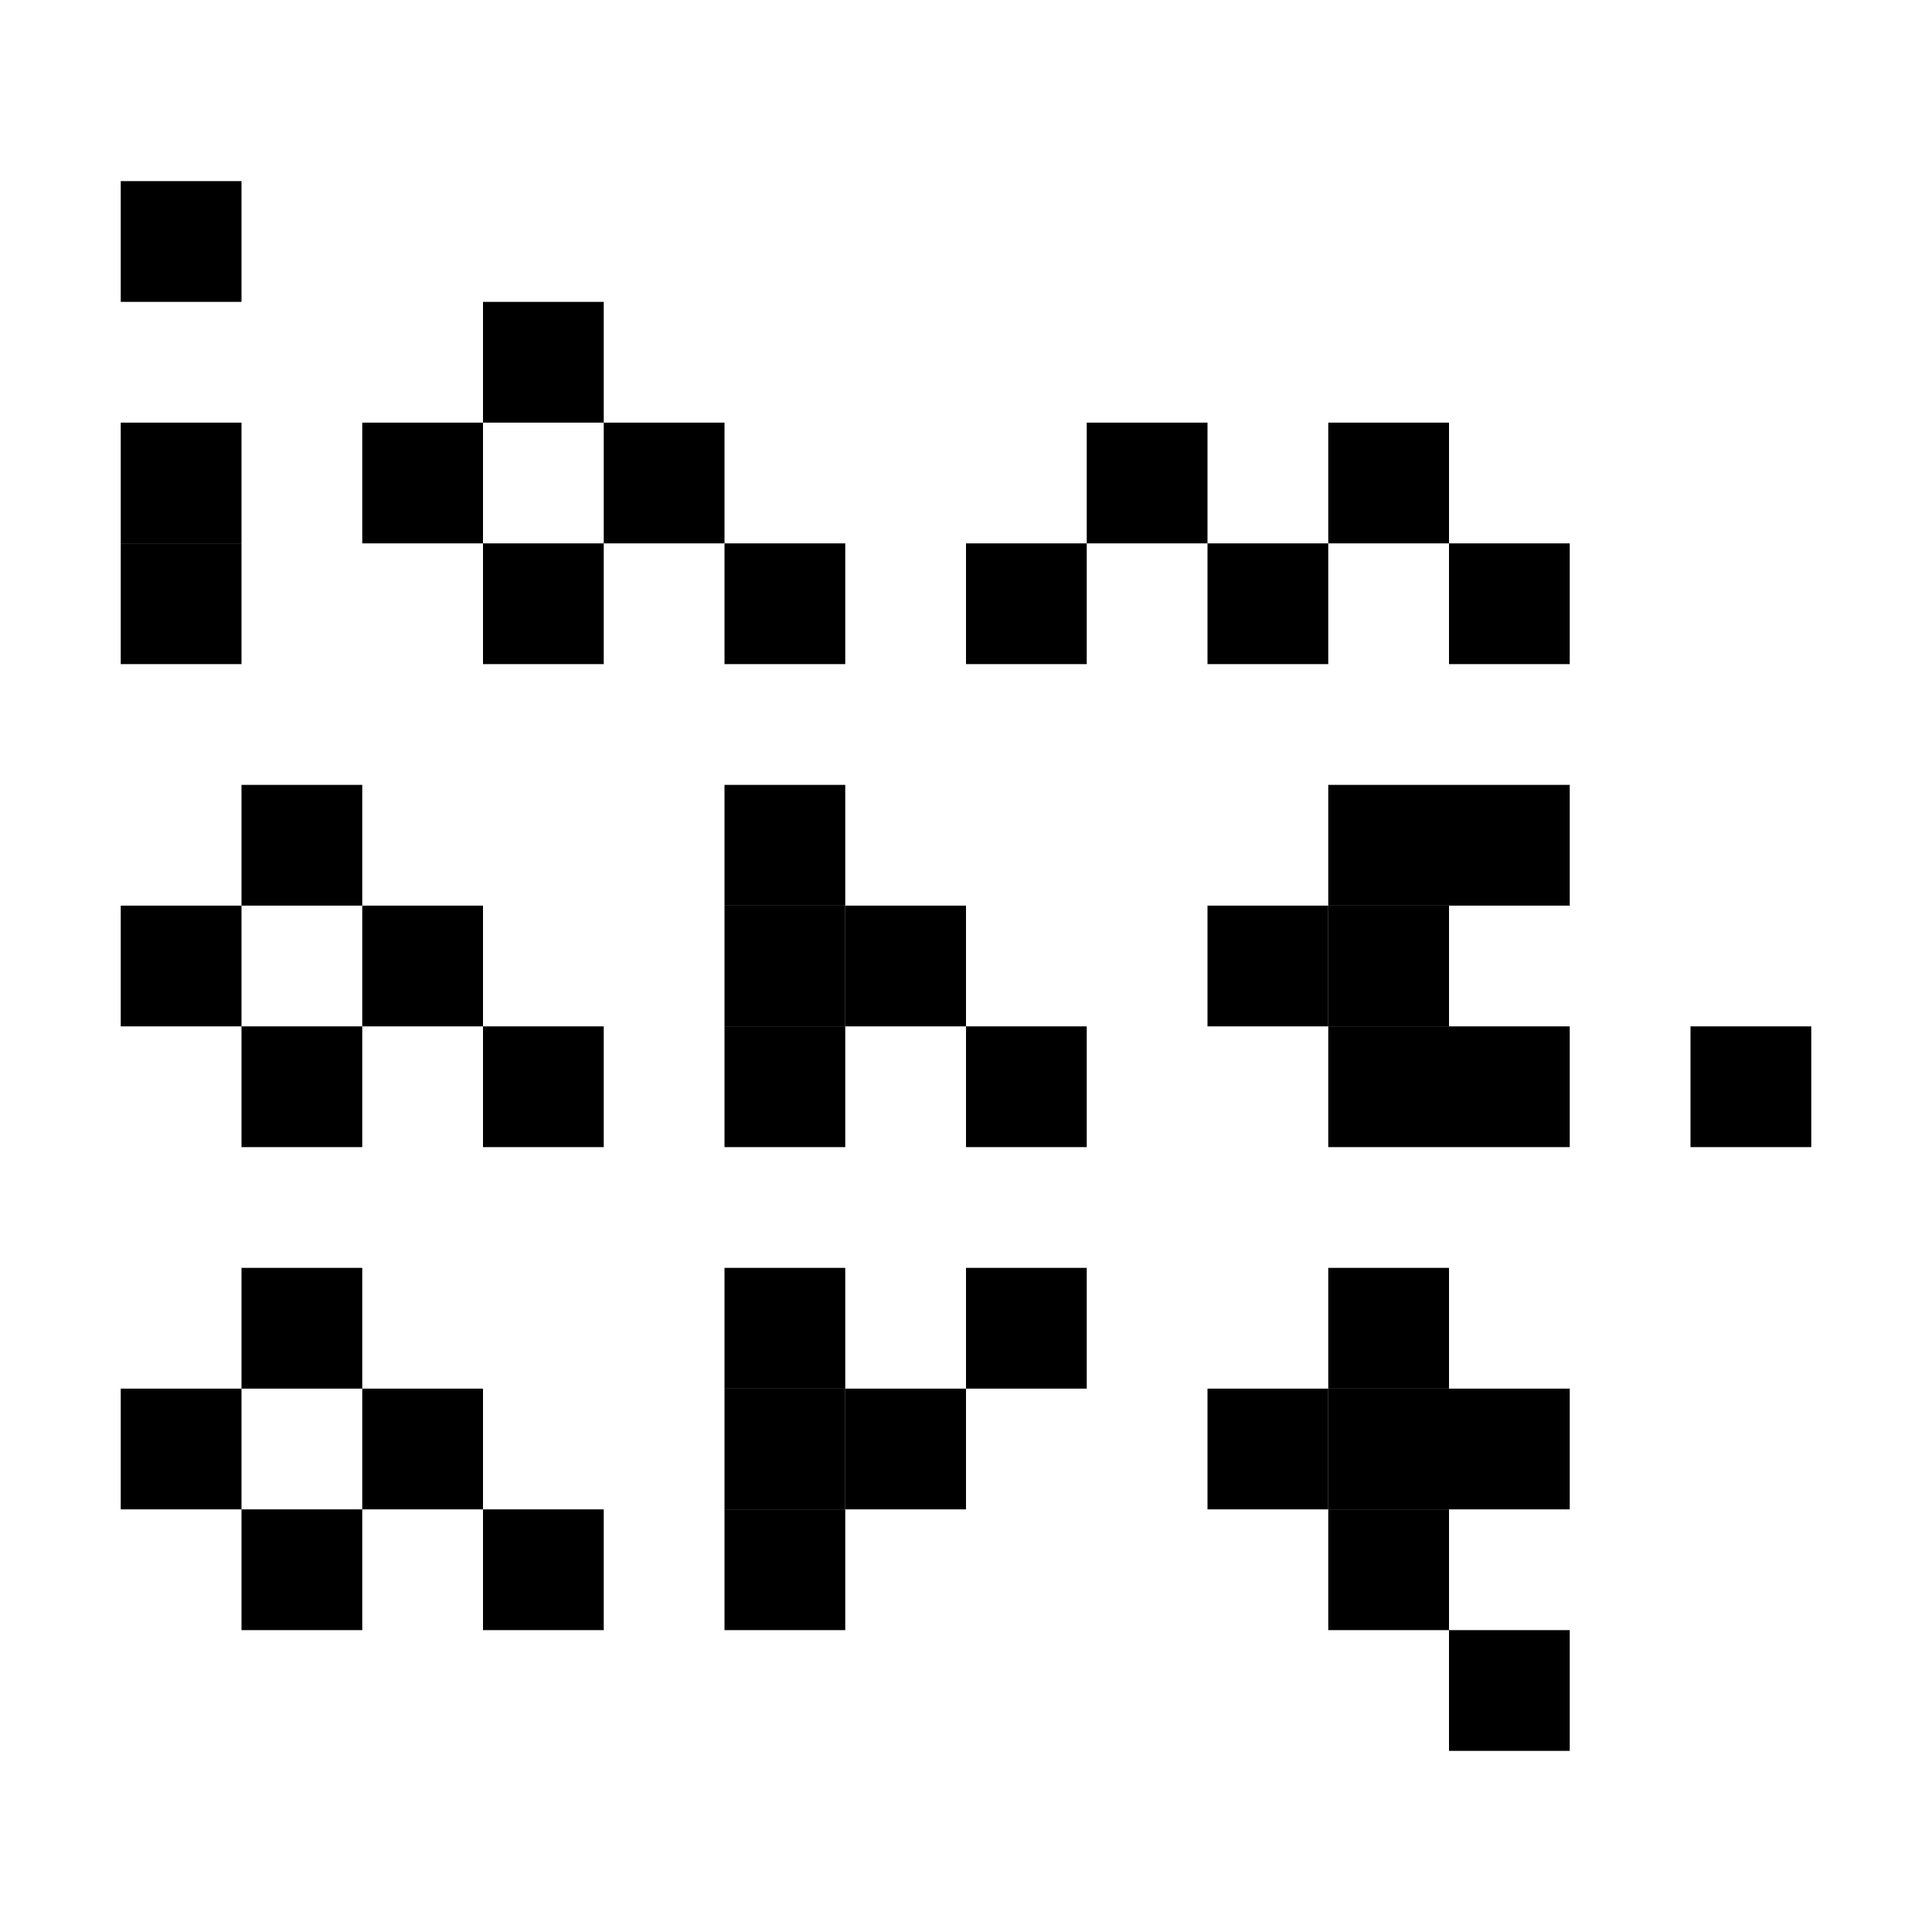
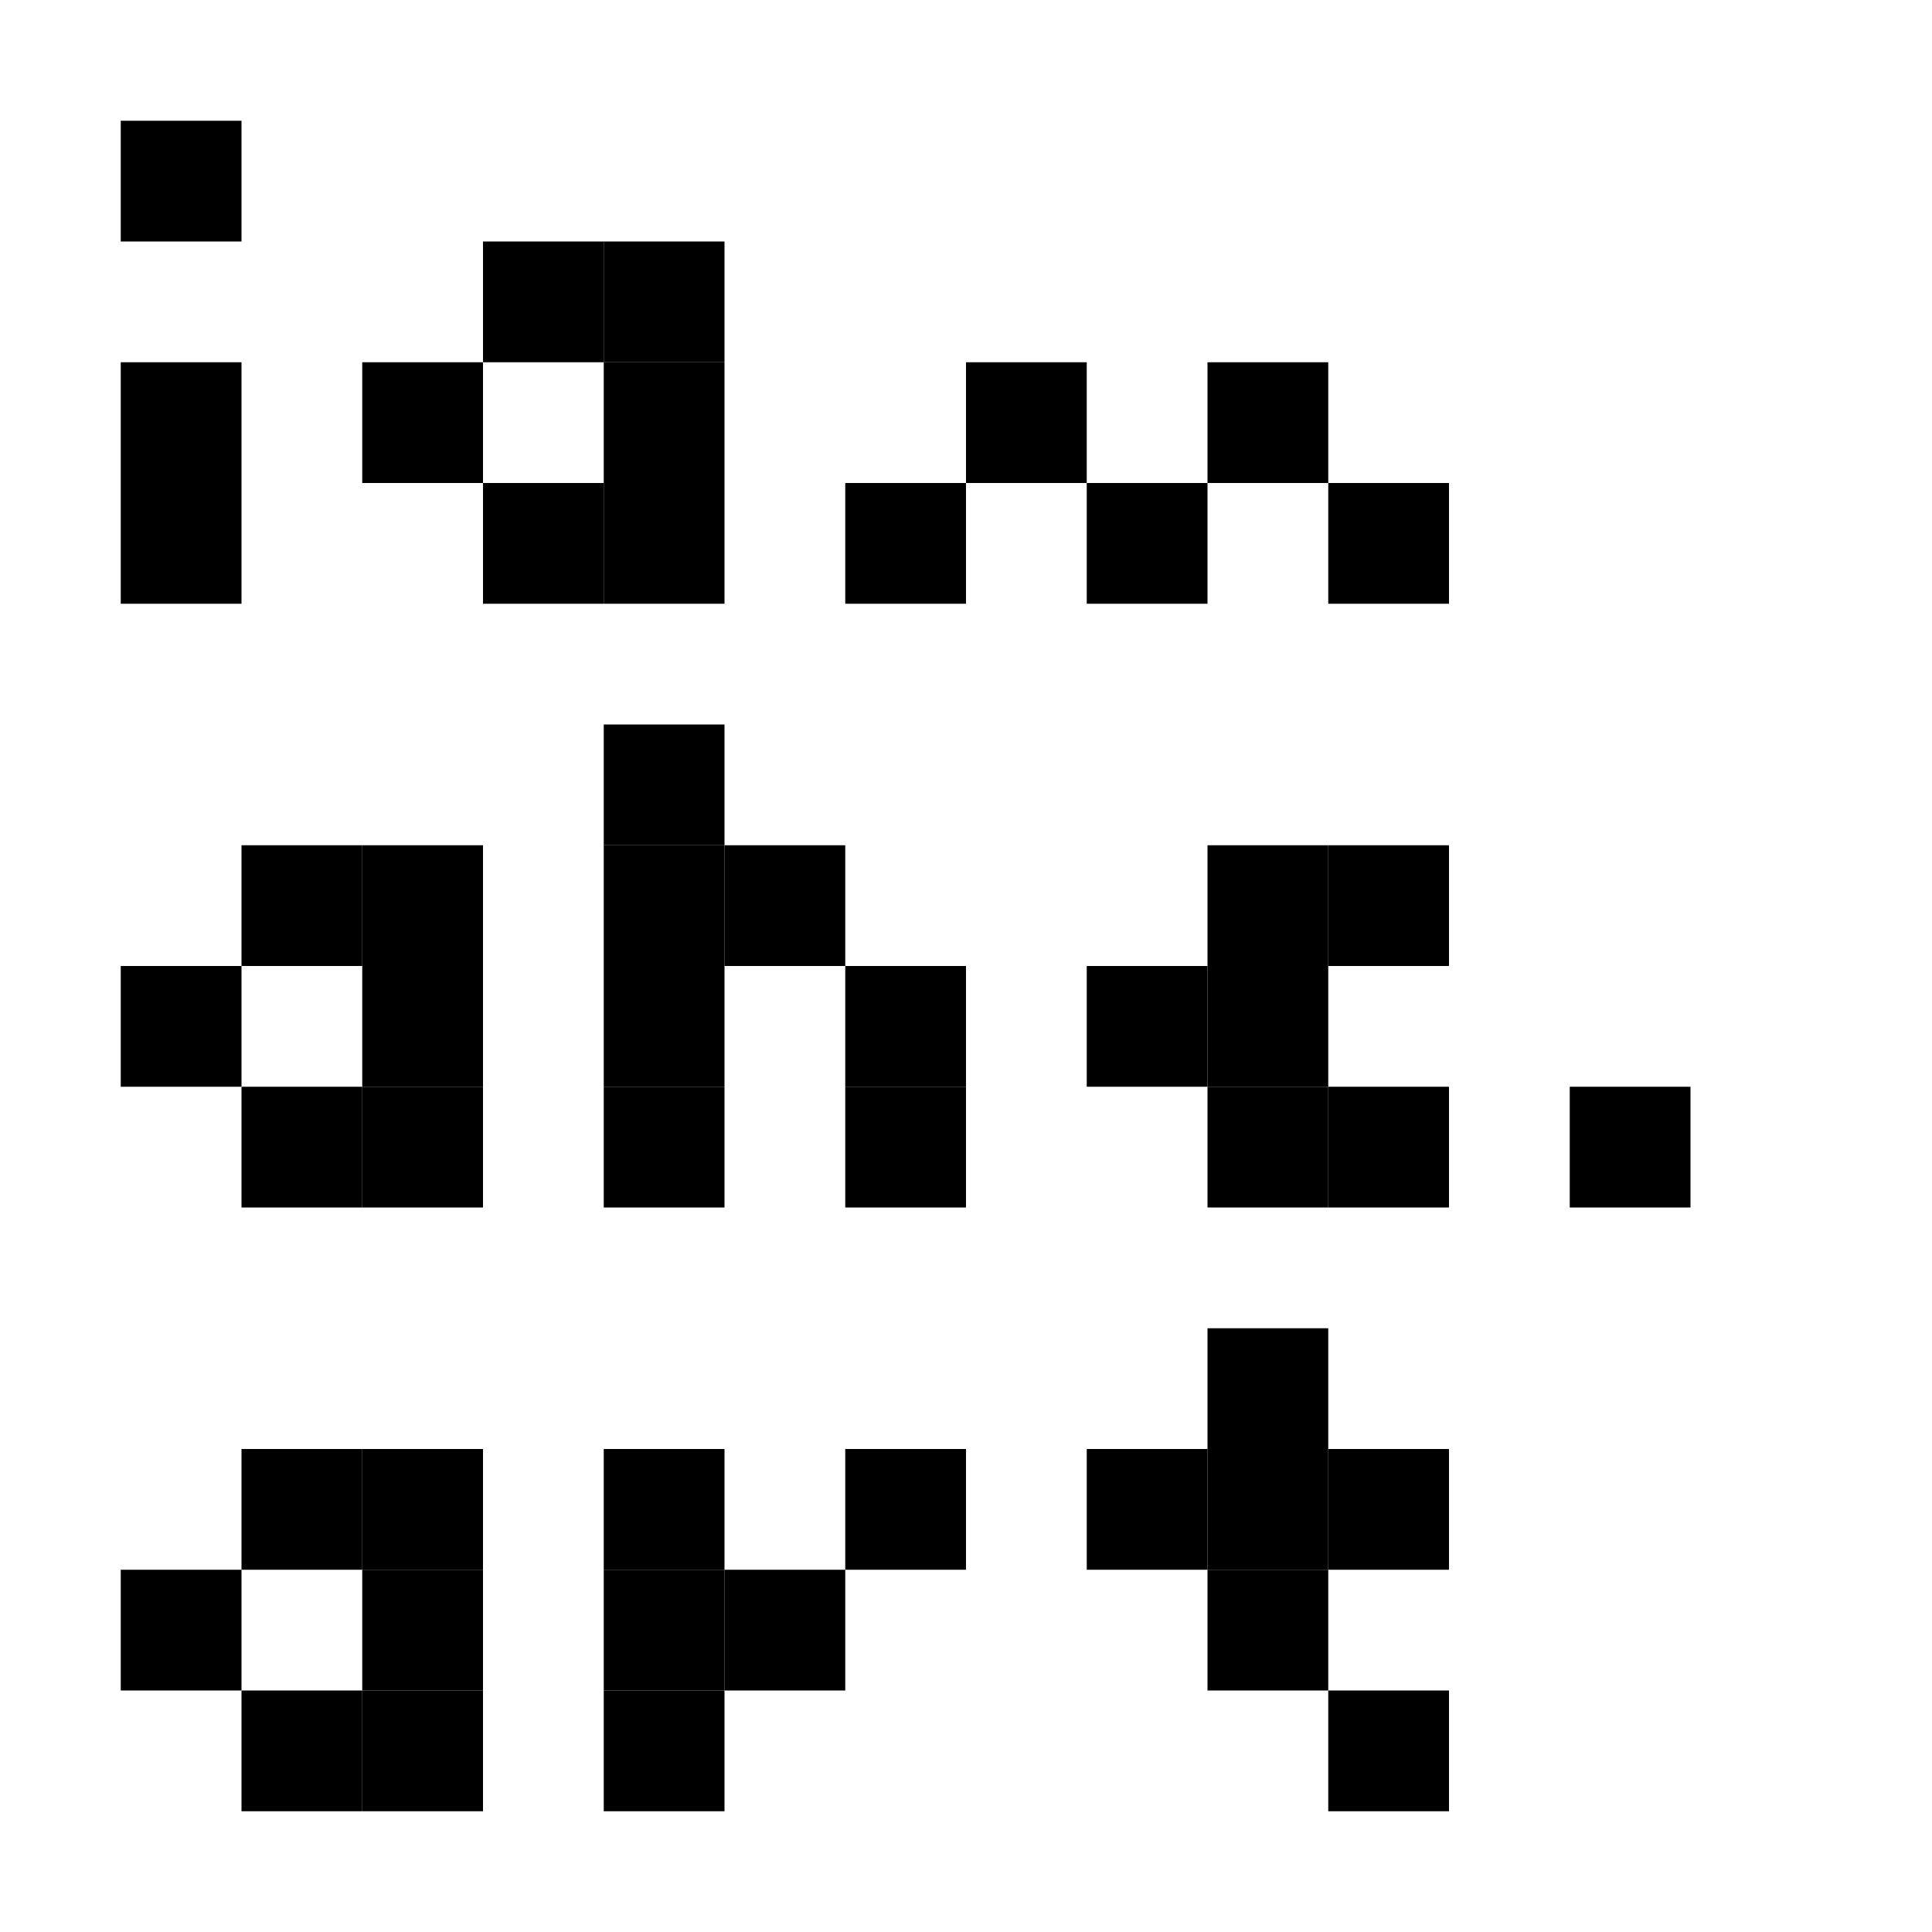
- <svg xmlns="http://www.w3.org/2000/svg" width="200" height="200" viewBox="0 0 16 15">
-   <rect width="1" height="1" x="1" y="1" fill="black" />
-   <rect width="1" height="1" x="1" y="3" fill="black" />
-   <rect width="1" height="1" x="1" y="4" fill="black" />
-   <rect width="1" height="1" x="1" y="7" fill="black" />
-   <rect width="1" height="1" x="1" y="11" fill="black" />
-   <rect width="1" height="1" x="2" y="6" fill="black" />
-   <rect width="1" height="1" x="2" y="8" fill="black" />
-   <rect width="1" height="1" x="2" y="10" fill="black" />
-   <rect width="1" height="1" x="2" y="12" fill="black" />
-   <rect width="1" height="1" x="3" y="3" fill="black" />
-   <rect width="1" height="1" x="3" y="7" fill="black" />
-   <rect width="1" height="1" x="3" y="11" fill="black" />
-   <rect width="1" height="1" x="4" y="2" fill="black" />
-   <rect width="1" height="1" x="4" y="4" fill="black" />
-   <rect width="1" height="1" x="4" y="8" fill="black" />
-   <rect width="1" height="1" x="4" y="12" fill="black" />
-   <rect width="1" height="1" x="5" y="3" fill="black" />
-   <rect width="1" height="1" x="6" y="4" fill="black" />
-   <rect width="1" height="1" x="6" y="6" fill="black" />
-   <rect width="1" height="1" x="6" y="7" fill="black" />
-   <rect width="1" height="1" x="6" y="8" fill="black" />
-   <rect width="1" height="1" x="6" y="10" fill="black" />
-   <rect width="1" height="1" x="6" y="11" fill="black" />
-   <rect width="1" height="1" x="6" y="12" fill="black" />
-   <rect width="1" height="1" x="7" y="7" fill="black" />
-   <rect width="1" height="1" x="7" y="11" fill="black" />
-   <rect width="1" height="1" x="8" y="4" fill="black" />
-   <rect width="1" height="1" x="8" y="8" fill="black" />
-   <rect width="1" height="1" x="8" y="10" fill="black" />
-   <rect width="1" height="1" x="9" y="3" fill="black" />
-   <rect width="1" height="1" x="10" y="4" fill="black" />
-   <rect width="1" height="1" x="10" y="7" fill="black" />
-   <rect width="1" height="1" x="10" y="11" fill="black" />
-   <rect width="1" height="1" x="11" y="3" fill="black" />
-   <rect width="1" height="1" x="11" y="6" fill="black" />
-   <rect width="1" height="1" x="11" y="7" fill="black" />
-   <rect width="1" height="1" x="11" y="8" fill="black" />
-   <rect width="1" height="1" x="11" y="10" fill="black" />
-   <rect width="1" height="1" x="11" y="11" fill="black" />
-   <rect width="1" height="1" x="11" y="12" fill="black" />
-   <rect width="1" height="1" x="12" y="4" fill="black" />
-   <rect width="1" height="1" x="12" y="6" fill="black" />
-   <rect width="1" height="1" x="12" y="8" fill="black" />
-   <rect width="1" height="1" x="12" y="11" fill="black" />
-   <rect width="1" height="1" x="12" y="13" fill="black" />
-   <rect width="1" height="1" x="14" y="8" fill="black" />
+ <svg xmlns="http://www.w3.org/2000/svg" width="320" height="320" viewBox="0 0 320 320">
+   <rect x="20" y="20" width="20" height="20" fill="black" />
+   <rect x="80" y="40" width="20" height="20" fill="black" />
+   <rect x="100" y="40" width="20" height="20" fill="black" />
+   <rect x="20" y="60" width="20" height="20" fill="black" />
+   <rect x="60" y="60" width="20" height="20" fill="black" />
+   <rect x="100" y="60" width="20" height="20" fill="black" />
+   <rect x="160" y="60" width="20" height="20" fill="black" />
+   <rect x="200" y="60" width="20" height="20" fill="black" />
+   <rect x="20" y="80" width="20" height="20" fill="black" />
+   <rect x="80" y="80" width="20" height="20" fill="black" />
+   <rect x="100" y="80" width="20" height="20" fill="black" />
+   <rect x="140" y="80" width="20" height="20" fill="black" />
+   <rect x="180" y="80" width="20" height="20" fill="black" />
+   <rect x="220" y="80" width="20" height="20" fill="black" />
+   <rect x="100" y="120" width="20" height="20" fill="black" />
+   <rect x="40" y="140" width="20" height="20" fill="black" />
+   <rect x="60" y="140" width="20" height="20" fill="black" />
+   <rect x="100" y="140" width="20" height="20" fill="black" />
+   <rect x="120" y="140" width="20" height="20" fill="black" />
+   <rect x="200" y="140" width="20" height="20" fill="black" />
+   <rect x="220" y="140" width="20" height="20" fill="black" />
+   <rect x="20" y="160" width="20" height="20" fill="black" />
+   <rect x="60" y="160" width="20" height="20" fill="black" />
+   <rect x="100" y="160" width="20" height="20" fill="black" />
+   <rect x="140" y="160" width="20" height="20" fill="black" />
+   <rect x="180" y="160" width="20" height="20" fill="black" />
+   <rect x="200" y="160" width="20" height="20" fill="black" />
+   <rect x="40" y="180" width="20" height="20" fill="black" />
+   <rect x="60" y="180" width="20" height="20" fill="black" />
+   <rect x="100" y="180" width="20" height="20" fill="black" />
+   <rect x="140" y="180" width="20" height="20" fill="black" />
+   <rect x="200" y="180" width="20" height="20" fill="black" />
+   <rect x="220" y="180" width="20" height="20" fill="black" />
+   <rect x="260" y="180" width="20" height="20" fill="black" />
+   <rect x="200" y="220" width="20" height="20" fill="black" />
+   <rect x="40" y="240" width="20" height="20" fill="black" />
+   <rect x="60" y="240" width="20" height="20" fill="black" />
+   <rect x="100" y="240" width="20" height="20" fill="black" />
+   <rect x="140" y="240" width="20" height="20" fill="black" />
+   <rect x="180" y="240" width="20" height="20" fill="black" />
+   <rect x="200" y="240" width="20" height="20" fill="black" />
+   <rect x="220" y="240" width="20" height="20" fill="black" />
+   <rect x="20" y="260" width="20" height="20" fill="black" />
+   <rect x="60" y="260" width="20" height="20" fill="black" />
+   <rect x="100" y="260" width="20" height="20" fill="black" />
+   <rect x="120" y="260" width="20" height="20" fill="black" />
+   <rect x="200" y="260" width="20" height="20" fill="black" />
+   <rect x="40" y="280" width="20" height="20" fill="black" />
+   <rect x="60" y="280" width="20" height="20" fill="black" />
+   <rect x="100" y="280" width="20" height="20" fill="black" />
+   <rect x="220" y="280" width="20" height="20" fill="black" />
</svg>
